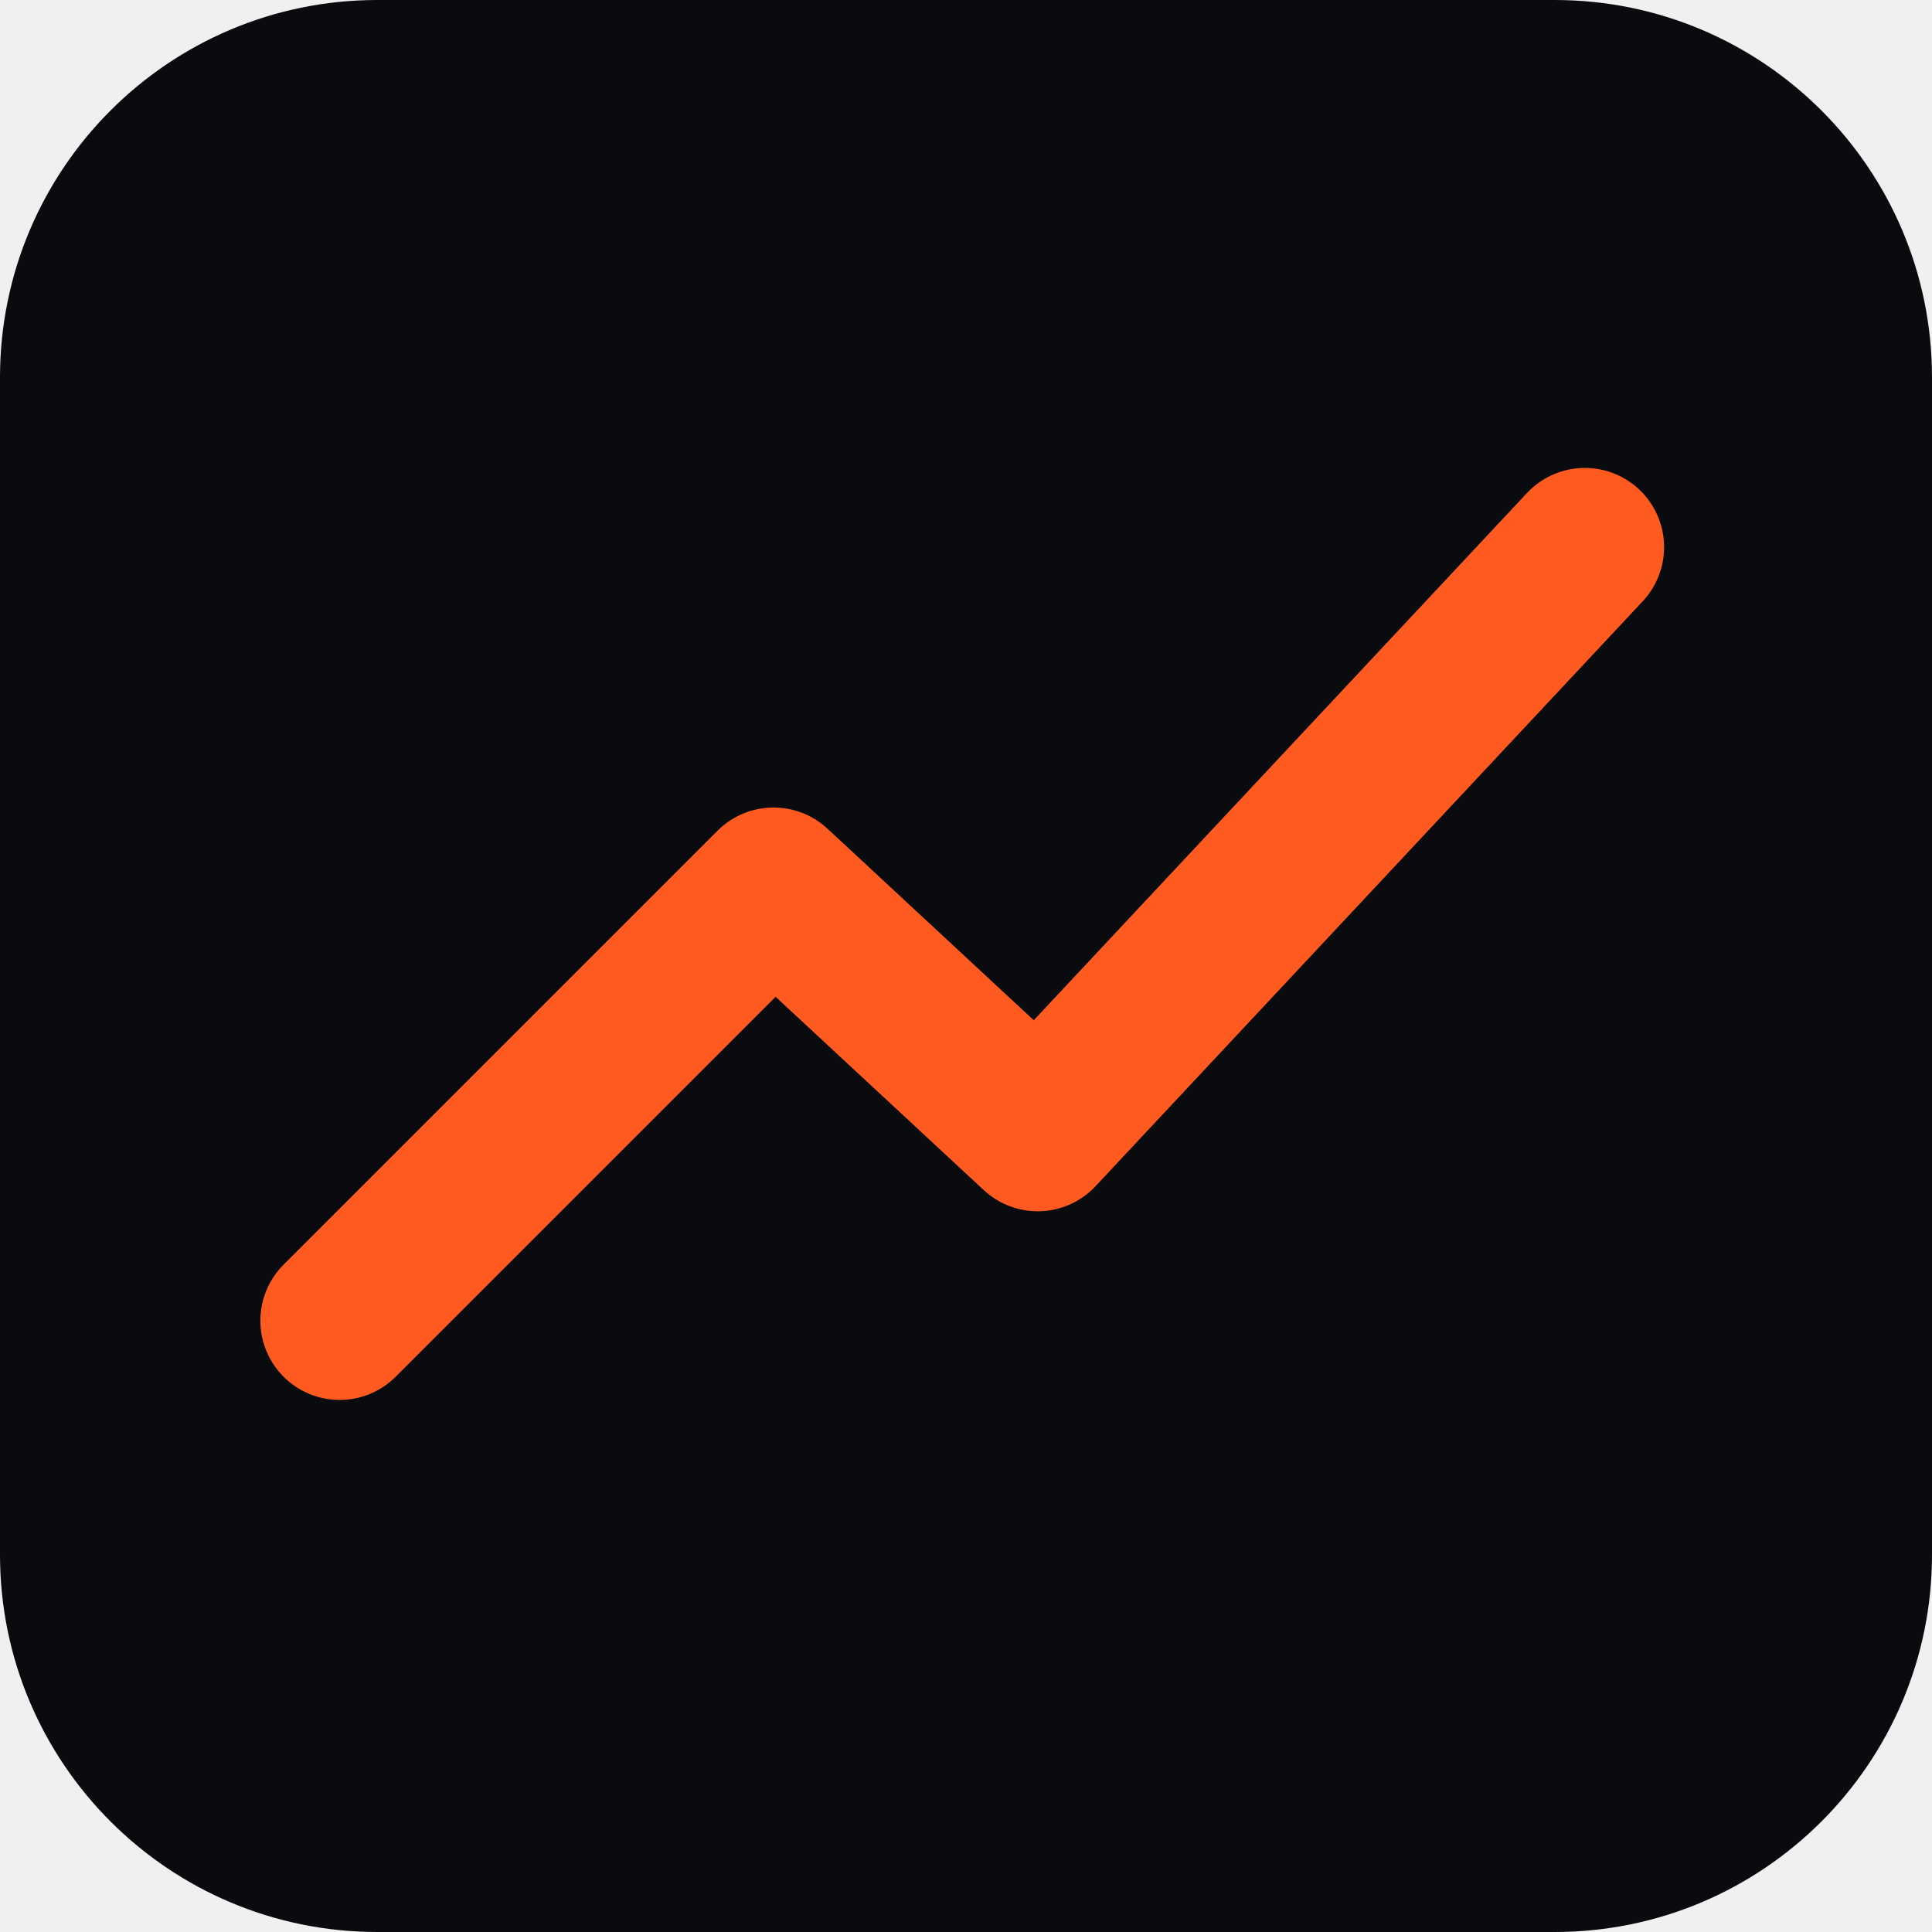
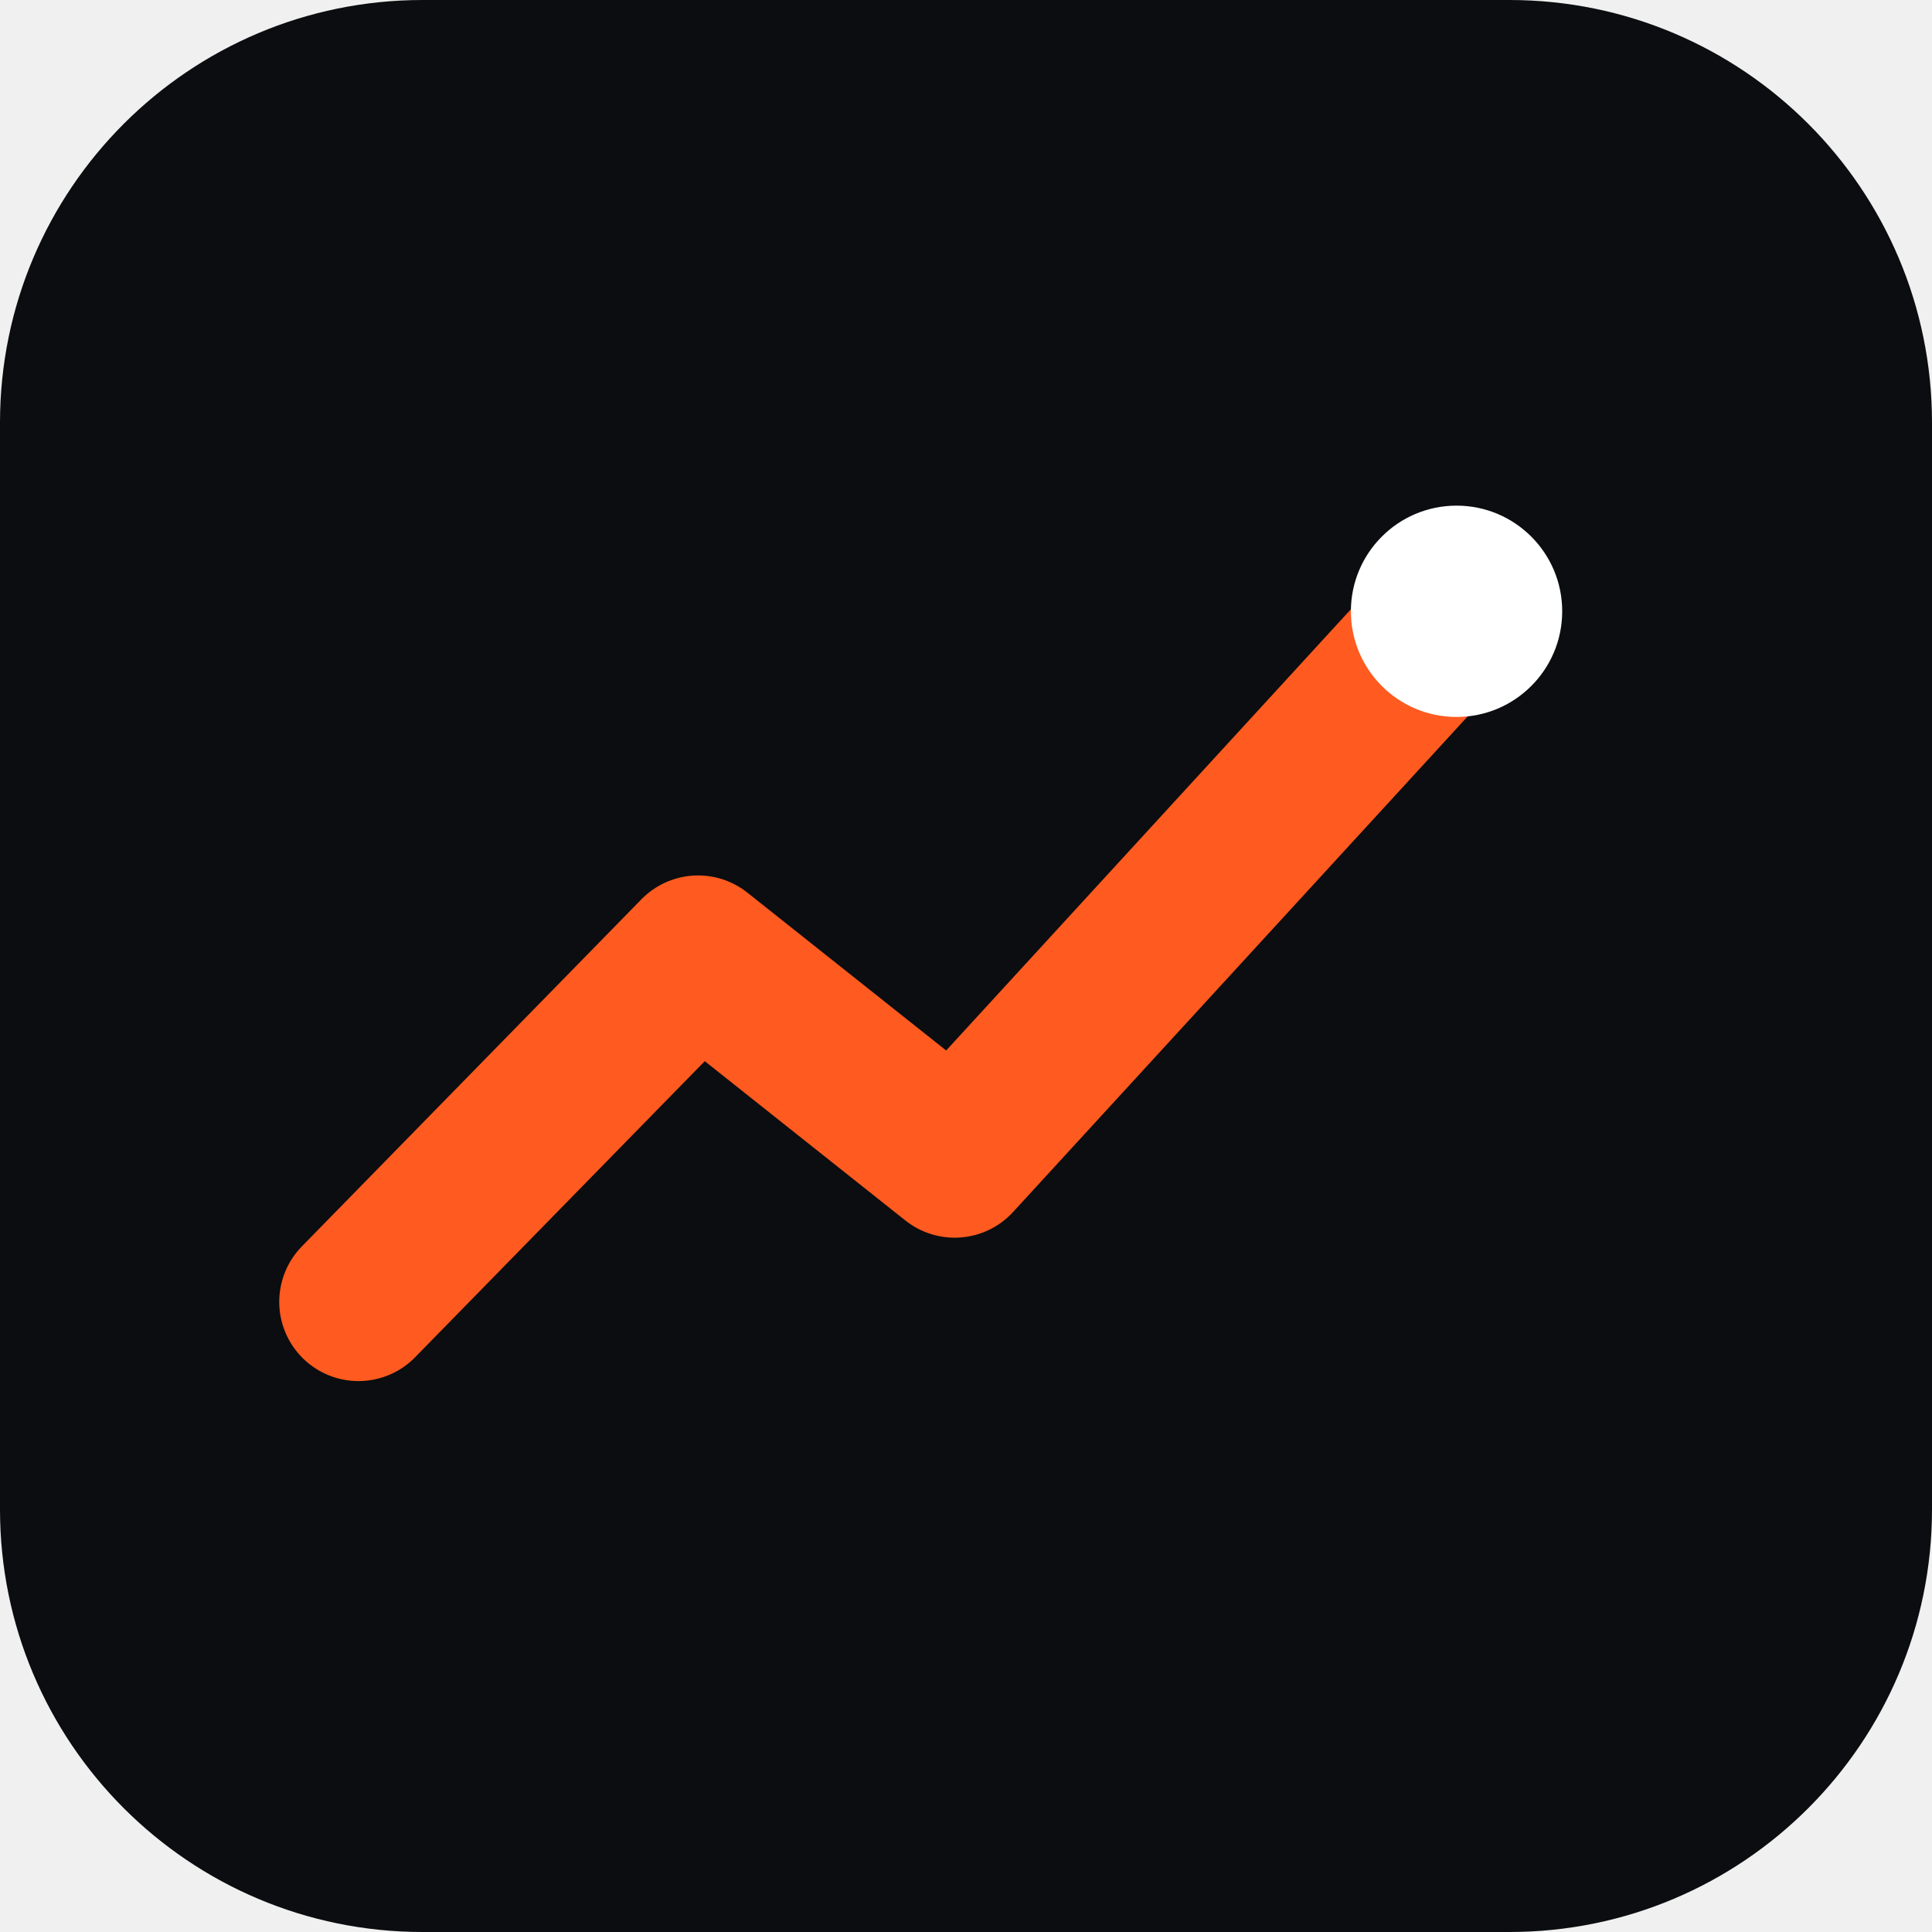
<svg xmlns="http://www.w3.org/2000/svg" viewBox="0 0 512 512">
-   <rect width="512" height="512" rx="100" fill="#090b0e" />
-   <path d="M90 350 205 235l70 65 145-155" fill="none" stroke="#ff5a1f" stroke-width="42" stroke-linecap="round" stroke-linejoin="round" />
+   <rect width="512" height="512" rx="112" fill="#0b0d10" />
+   <path d="M95 345l90-92 68 54 133-145" fill="none" stroke="#ff5a1f" stroke-width="42" stroke-linecap="round" stroke-linejoin="round" />
+   <circle cx="386" cy="162" r="28" fill="#fff" />
</svg>
